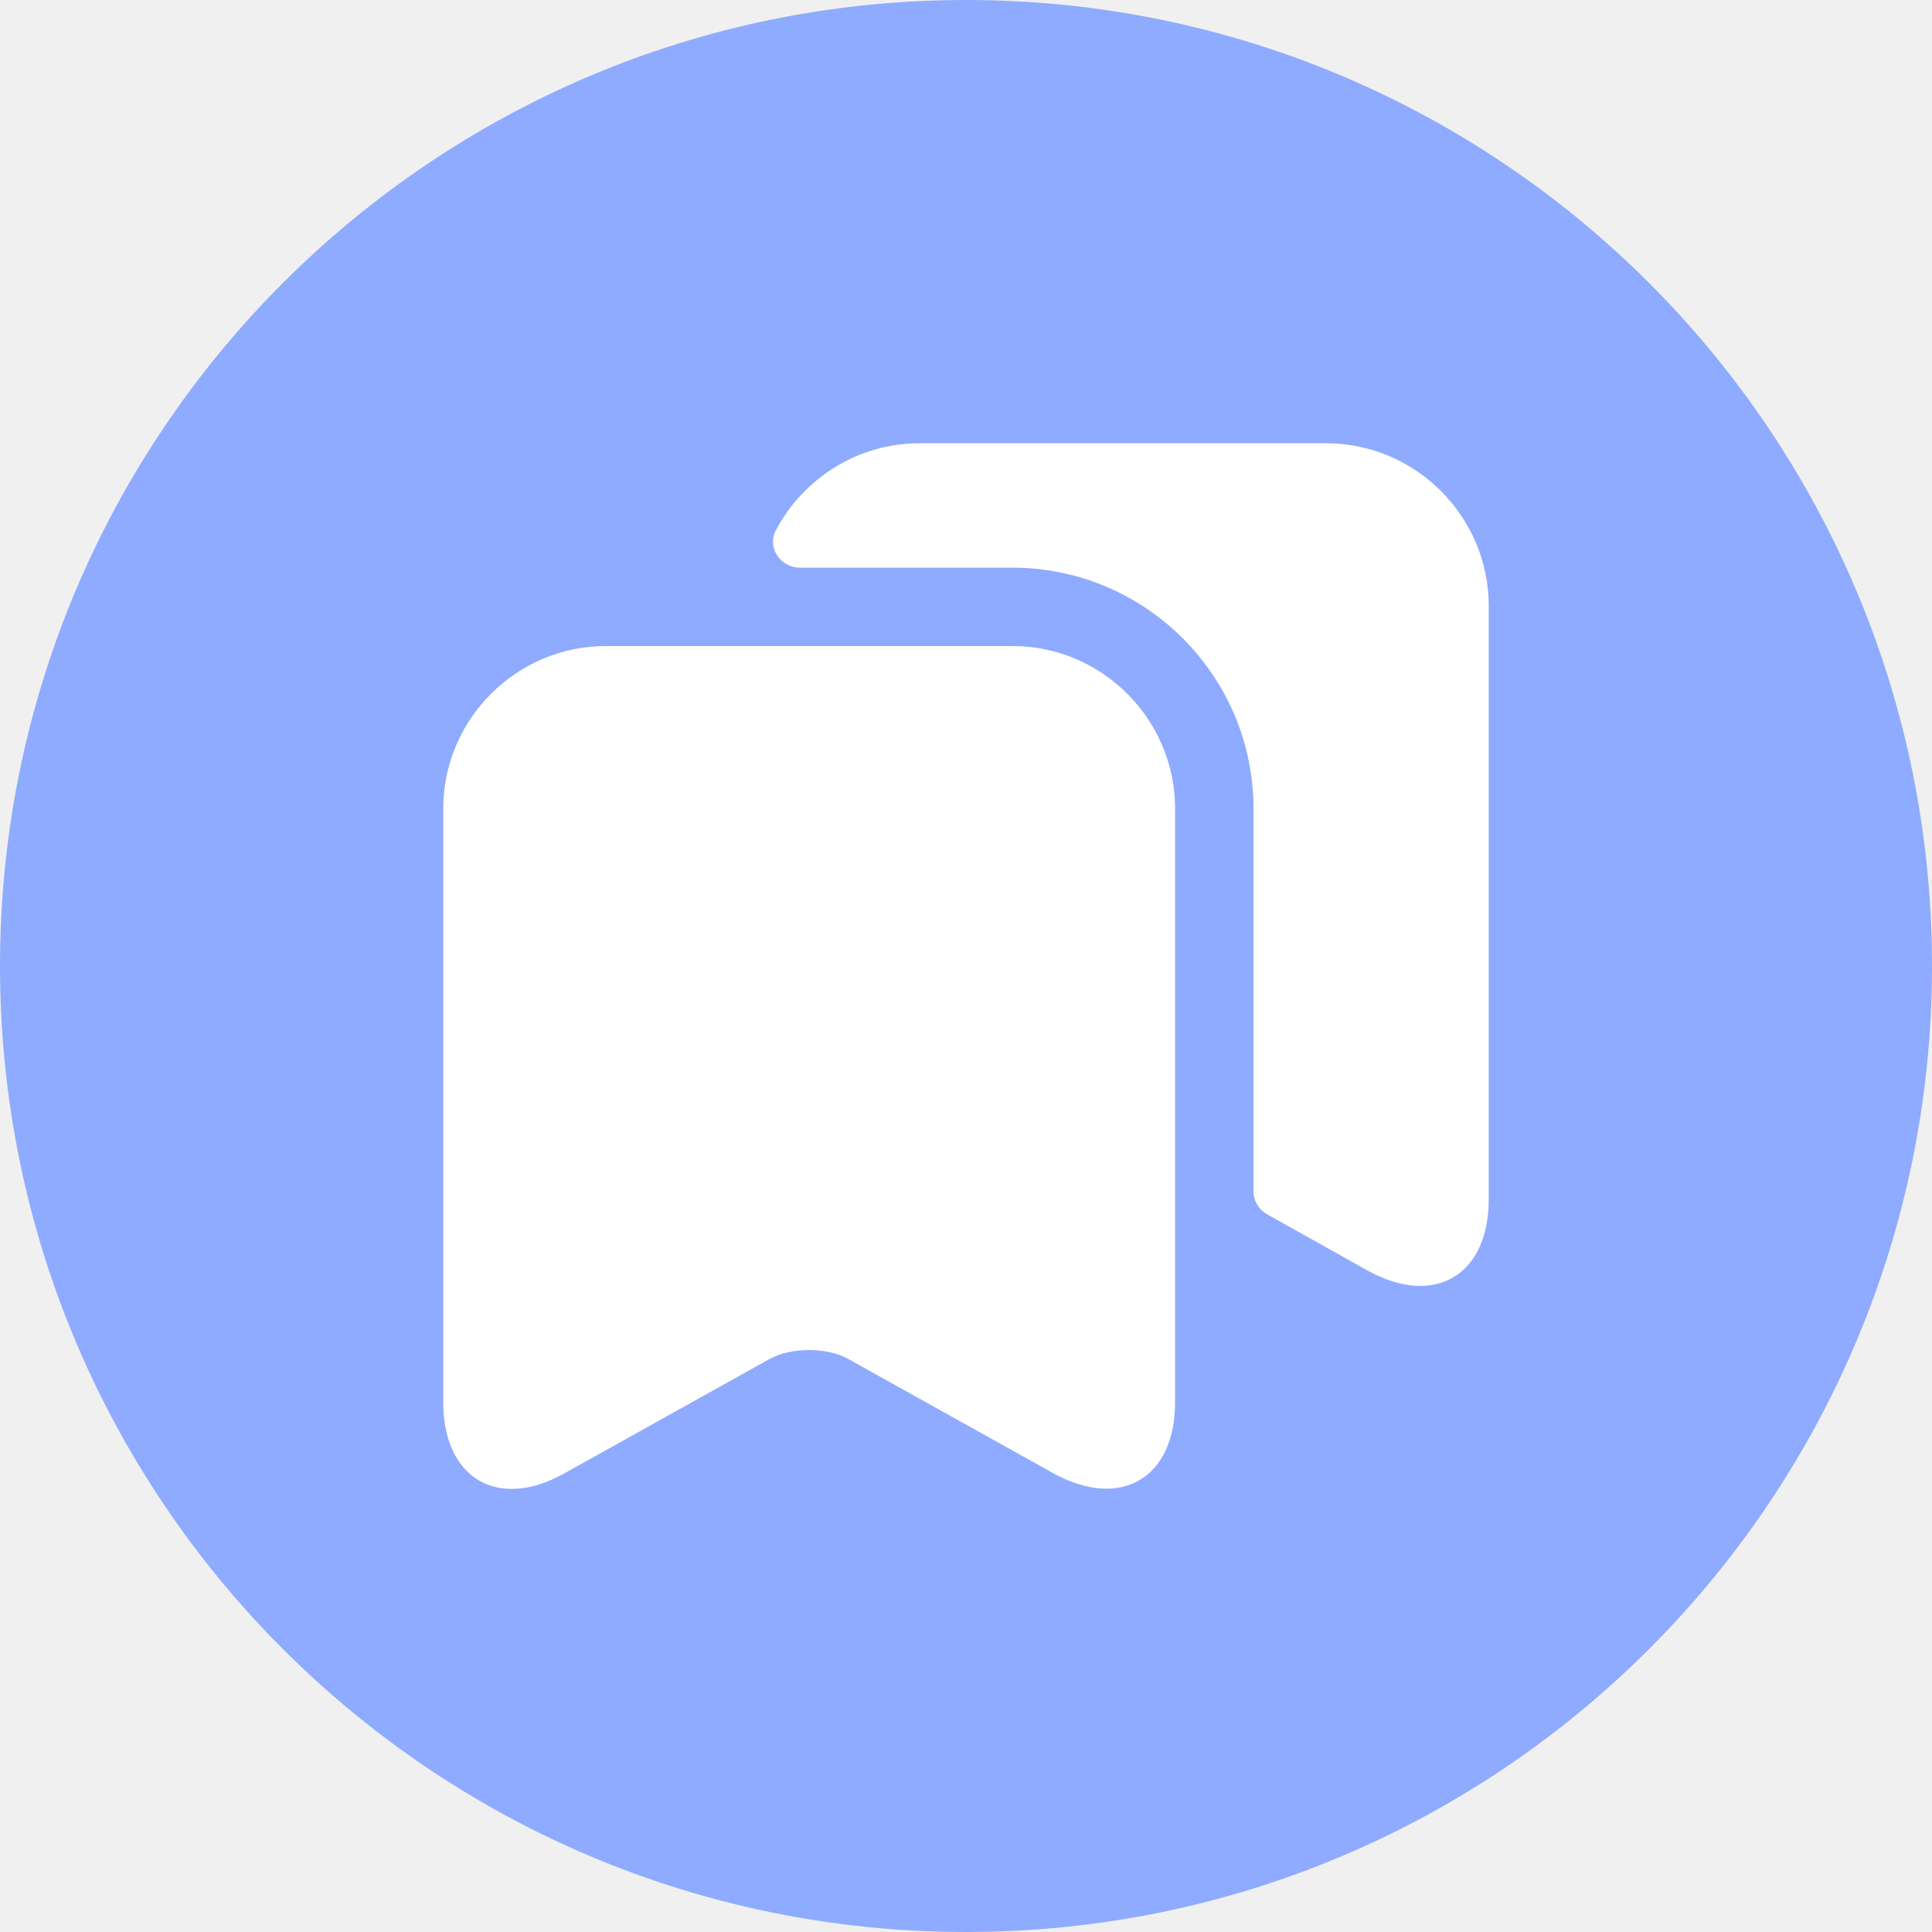
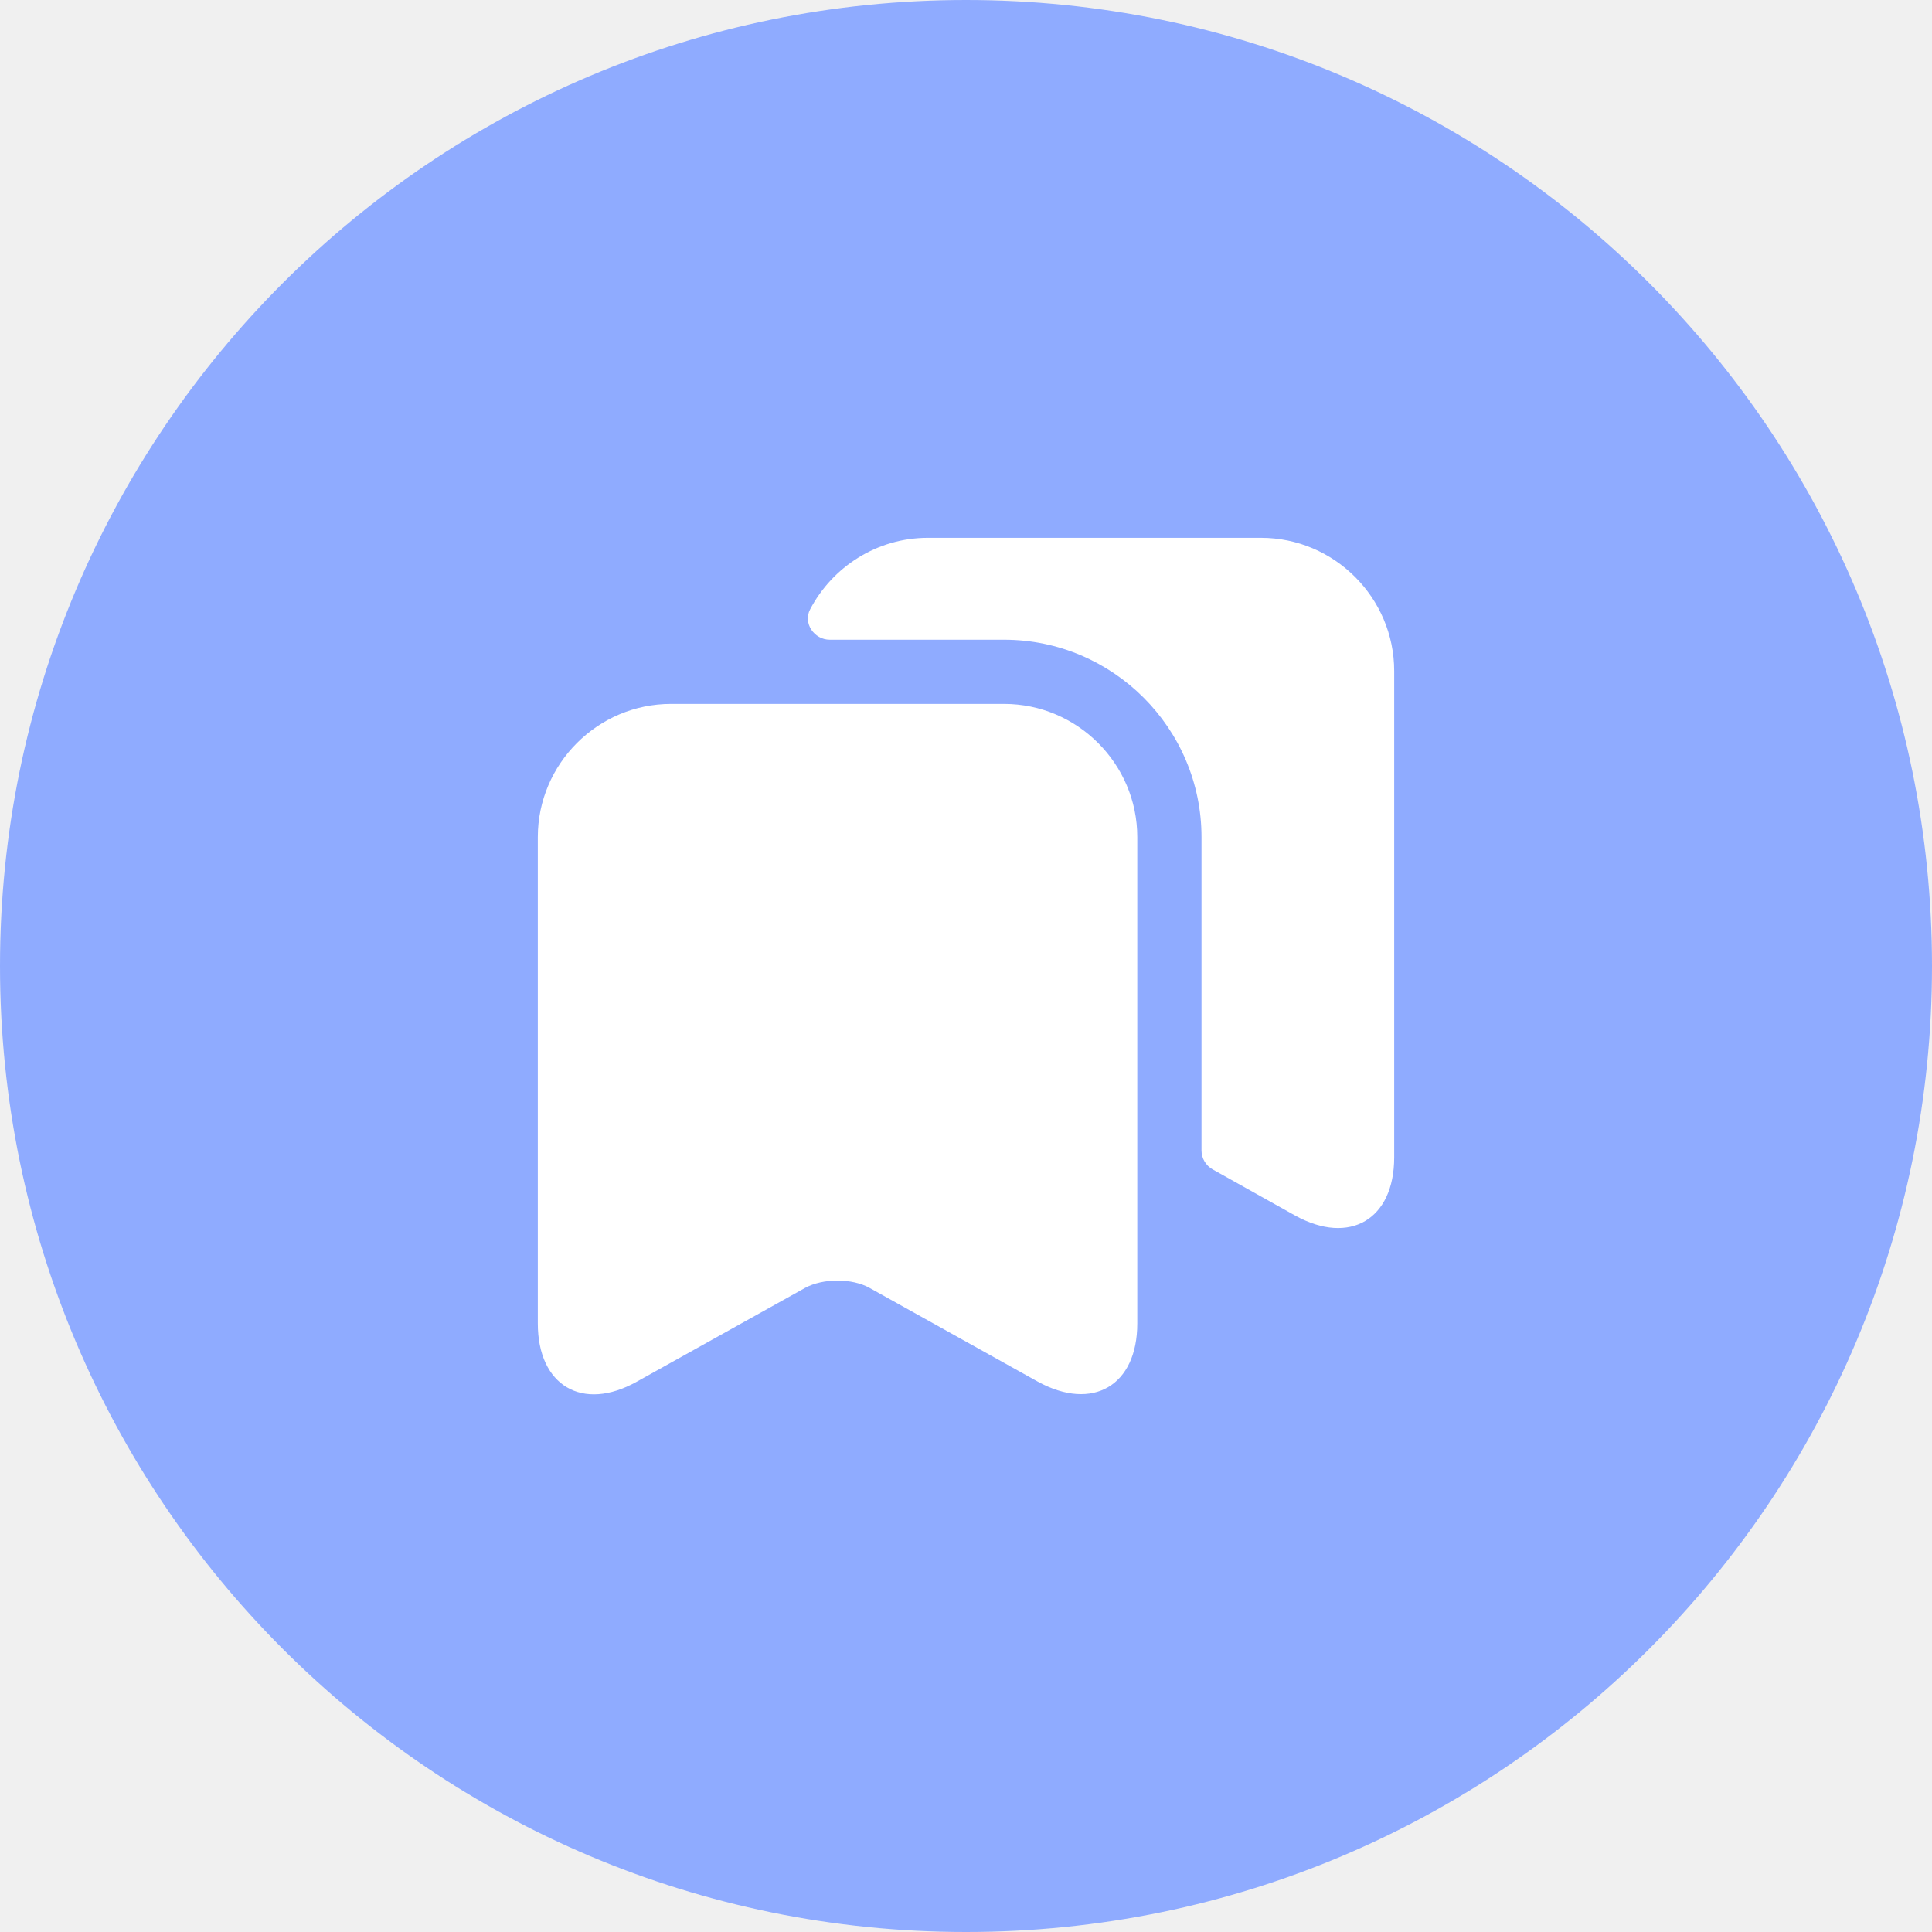
- <svg xmlns="http://www.w3.org/2000/svg" width="800px" height="800px" viewBox="-6.48 -6.48 36.96 36.96" fill="none" stroke="#000000" stroke-width="0">
+ <svg xmlns="http://www.w3.org/2000/svg" width="800px" height="800px" viewBox="-10.56 -10.56 45.12 45.12" fill="none">
  <g id="SVGRepo_bgCarrier" stroke-width="0">
-     <rect x="-6.48" y="-6.48" width="36.96" height="36.96" rx="18.48" fill="#8fabff" strokewidth="0" />
+     <rect x="-10.56" y="-10.56" width="45.12" height="45.12" rx="22.56" fill="#8fabff" strokewidth="0" />
  </g>
  <g id="SVGRepo_tracerCarrier" stroke-linecap="round" stroke-linejoin="round" />
  <g id="SVGRepo_iconCarrier">
    <path d="M12.89 5.879H5.11C3.4 5.879 2 7.279 2 8.989V20.349C2 21.799 3.04 22.419 4.31 21.709L8.24 19.519C8.66 19.289 9.34 19.289 9.75 19.519L13.68 21.709C14.96 22.409 16 21.799 16 20.349V8.989C16 7.279 14.6 5.879 12.89 5.879Z" fill="#ffffff" />
    <path d="M22 5.11V16.47C22 17.92 20.96 18.53 19.69 17.83L17.76 16.75C17.6 16.66 17.5 16.49 17.5 16.31V8.99C17.5 6.45 15.43 4.38 12.89 4.38H8.82C8.45 4.38 8.19 3.99 8.36 3.67C8.88 2.68 9.92 2 11.11 2H18.89C20.6 2 22 3.4 22 5.11Z" fill="#ffffff" />
  </g>
</svg>
